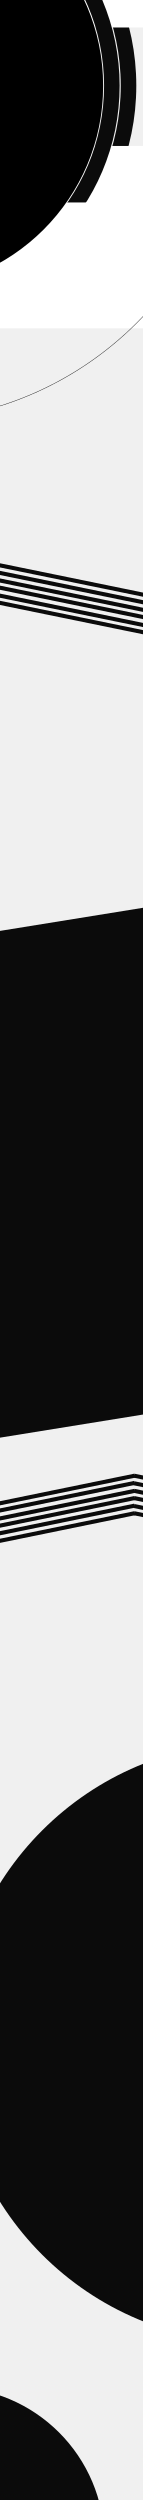
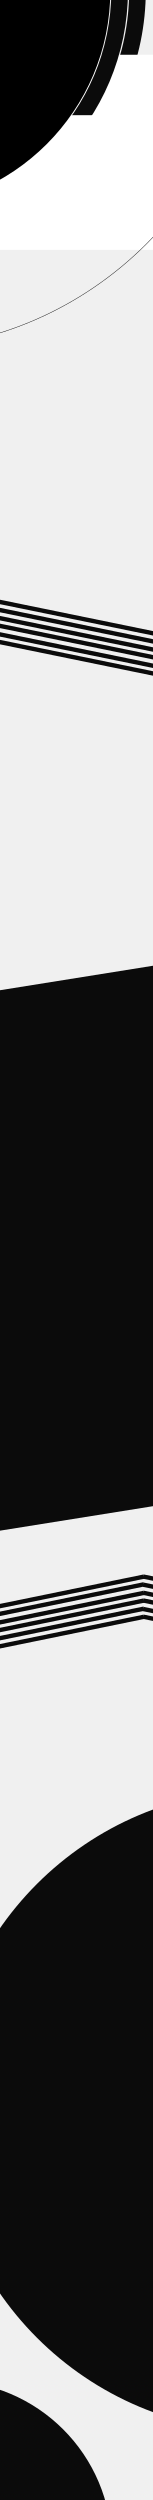
- <svg xmlns="http://www.w3.org/2000/svg" id="Layer_1" data-name="Layer 1" width="375" height="6594" viewBox="0 0 375 6594">
+ <svg xmlns="http://www.w3.org/2000/svg" id="Layer_1" data-name="Layer 1" width="375" height="6164" viewBox="0 0 375 6164">
  <defs>
    <style>
      .cls-1, .cls-3 {
        fill: none;
        stroke-miterlimit: 10;
      }

      .cls-1 {
        stroke: #0b0b0b;
        stroke-width: 41px;
      }

      .cls-2 {
        fill: #fff;
      }

      .cls-3 {
        stroke: #000;
      }

      .cls-4 {
        fill: #0b0b0b;
      }
    </style>
  </defs>
-   <circle class="cls-1" cx="-264.5" cy="226" r="603.5" />
-   <rect class="cls-2" x="-1156" y="-195" width="1849" height="267.5" />
-   <rect class="cls-2" x="-1213.5" y="385" width="1849" height="481" />
-   <circle class="cls-1" cx="-264.5" cy="226" r="559.5" />
-   <rect class="cls-2" x="-1188" y="534" width="1849" height="288" />
-   <circle cx="-264" cy="226.5" r="536" />
-   <circle class="cls-3" cx="-266" cy="225.5" r="886" />
-   <rect class="cls-4" x="-298.28" y="1630.76" width="1045" height="10.77" transform="translate(333.04 -11.7) rotate(11.58)" />
-   <rect class="cls-4" x="-298.28" y="1611.76" width="1045" height="10.77" transform="translate(329.23 -12.09) rotate(11.58)" />
-   <rect class="cls-4" x="-298.28" y="1590.76" width="1045" height="10.77" transform="translate(325.01 -12.52) rotate(11.58)" />
-   <rect class="cls-4" x="-298.28" y="1571.76" width="1045" height="10.77" transform="translate(321.2 -12.9) rotate(11.58)" />
-   <rect class="cls-4" x="-298.28" y="1551.76" width="1045" height="10.77" transform="translate(317.18 -13.31) rotate(11.58)" />
-   <rect class="cls-4" x="-298.28" y="1531.76" width="1045" height="10.77" transform="translate(313.17 -13.72) rotate(11.58)" />
-   <rect class="cls-4" x="-123.78" y="2426.41" width="628.03" height="1315.78" transform="matrix(0.99, -0.16, 0.16, 0.99, -485.12, 68.84)" />
-   <rect class="cls-4" x="-679.28" y="3991.76" width="1045" height="10.77" transform="translate(-805.68 49.91) rotate(-11.58)" />
-   <rect class="cls-4" x="-679.28" y="4010.76" width="1045" height="10.77" transform="translate(-809.49 50.29) rotate(-11.58)" />
-   <rect class="cls-4" x="-679.28" y="4031.76" width="1045" height="10.77" transform="translate(-813.71 50.72) rotate(-11.58)" />
-   <rect class="cls-4" x="-679.28" y="4050.76" width="1045" height="10.77" transform="translate(-817.52 51.11) rotate(-11.58)" />
-   <rect class="cls-4" x="-679.28" y="4070.76" width="1045" height="10.77" transform="translate(-821.54 51.52) rotate(-11.58)" />
-   <rect class="cls-4" x="-679.28" y="4090.76" width="1045" height="10.77" transform="translate(-825.55 51.92) rotate(-11.58)" />
-   <rect class="cls-4" x="342.72" y="4090.76" width="1045" height="10.77" transform="translate(839.97 -90.31) rotate(11.58)" />
-   <rect class="cls-4" x="342.72" y="4071.76" width="1045" height="10.77" transform="translate(836.16 -90.69) rotate(11.58)" />
-   <rect class="cls-4" x="342.72" y="4050.76" width="1045" height="10.77" transform="translate(831.94 -91.12) rotate(11.58)" />
-   <rect class="cls-4" x="342.72" y="4031.76" width="1045" height="10.77" transform="translate(828.13 -91.51) rotate(11.58)" />
-   <rect class="cls-4" x="342.72" y="4011.76" width="1045" height="10.77" transform="translate(824.11 -91.91) rotate(11.58)" />
-   <rect class="cls-4" x="342.72" y="3991.76" width="1045" height="10.77" transform="translate(820.1 -92.32) rotate(11.58)" />
-   <circle class="cls-4" cx="671" cy="5387.5" r="791.5" />
-   <circle class="cls-4" cx="-133.5" cy="6705" r="409" />
+   <circle class="cls-1" cx="-264.5" cy="-24" r="603.5" />
+   <rect class="cls-2" x="-1213.5" y="135" width="1849" height="481" />
+   <circle class="cls-1" cx="-264.5" cy="-24" r="559.5" />
+   <rect class="cls-2" x="-1188" y="284" width="1849" height="288" />
+   <circle cx="-264" cy="-23.5" r="536" />
+   <circle class="cls-3" cx="-266" cy="-24.5" r="886" />
+   <rect class="cls-4" x="-298.28" y="1623.76" width="1045" height="10.77" transform="translate(331.64 -11.85) rotate(11.58)" />
+   <rect class="cls-4" x="-298.28" y="1604.76" width="1045" height="10.77" transform="translate(327.82 -12.23) rotate(11.58)" />
+   <rect class="cls-4" x="-298.28" y="1583.76" width="1045" height="10.77" transform="translate(323.61 -12.66) rotate(11.58)" />
+   <rect class="cls-4" x="-298.28" y="1564.76" width="1045" height="10.77" transform="translate(319.79 -13.05) rotate(11.58)" />
+   <rect class="cls-4" x="-298.28" y="1544.76" width="1045" height="10.77" transform="translate(315.78 -13.45) rotate(11.58)" />
+   <rect class="cls-4" x="-298.28" y="1524.76" width="1045" height="10.77" transform="translate(311.76 -13.86) rotate(11.58)" />
+   <rect class="cls-4" x="-123.78" y="2419.41" width="628.03" height="1315.78" transform="translate(-484.01 68.75) rotate(-9.09)" />
+   <rect class="cls-4" x="-679.28" y="3986.76" width="1045" height="10.77" transform="translate(-804.67 49.81) rotate(-11.58)" />
+   <rect class="cls-4" x="-679.28" y="4005.76" width="1045" height="10.77" transform="translate(-808.49 50.19) rotate(-11.58)" />
+   <rect class="cls-4" x="-679.28" y="4026.76" width="1045" height="10.77" transform="translate(-812.7 50.62) rotate(-11.58)" />
+   <rect class="cls-4" x="-679.28" y="4045.76" width="1045" height="10.77" transform="translate(-816.52 51.01) rotate(-11.58)" />
+   <rect class="cls-4" x="-679.28" y="4065.76" width="1045" height="10.77" transform="translate(-820.53 51.41) rotate(-11.58)" />
+   <rect class="cls-4" x="-679.28" y="4085.76" width="1045" height="10.77" transform="translate(-824.55 51.82) rotate(-11.58)" />
+   <rect class="cls-4" x="342.72" y="4085.76" width="1045" height="10.77" transform="translate(838.97 -90.41) rotate(11.58)" />
+   <rect class="cls-4" x="342.72" y="4066.76" width="1045" height="10.77" transform="translate(835.16 -90.8) rotate(11.58)" />
+   <rect class="cls-4" x="342.72" y="4045.76" width="1045" height="10.77" transform="translate(830.94 -91.22) rotate(11.58)" />
+   <rect class="cls-4" x="342.72" y="4026.76" width="1045" height="10.77" transform="translate(827.13 -91.61) rotate(11.58)" />
+   <rect class="cls-4" x="342.72" y="4006.76" width="1045" height="10.77" transform="translate(823.11 -92.02) rotate(11.58)" />
+   <rect class="cls-4" x="342.72" y="3986.76" width="1045" height="10.77" transform="translate(819.1 -92.42) rotate(11.58)" />
+   <circle class="cls-4" cx="651" cy="5204.5" r="791.5" />
+   <circle class="cls-4" cx="-133.5" cy="6279" r="409" />
</svg>
